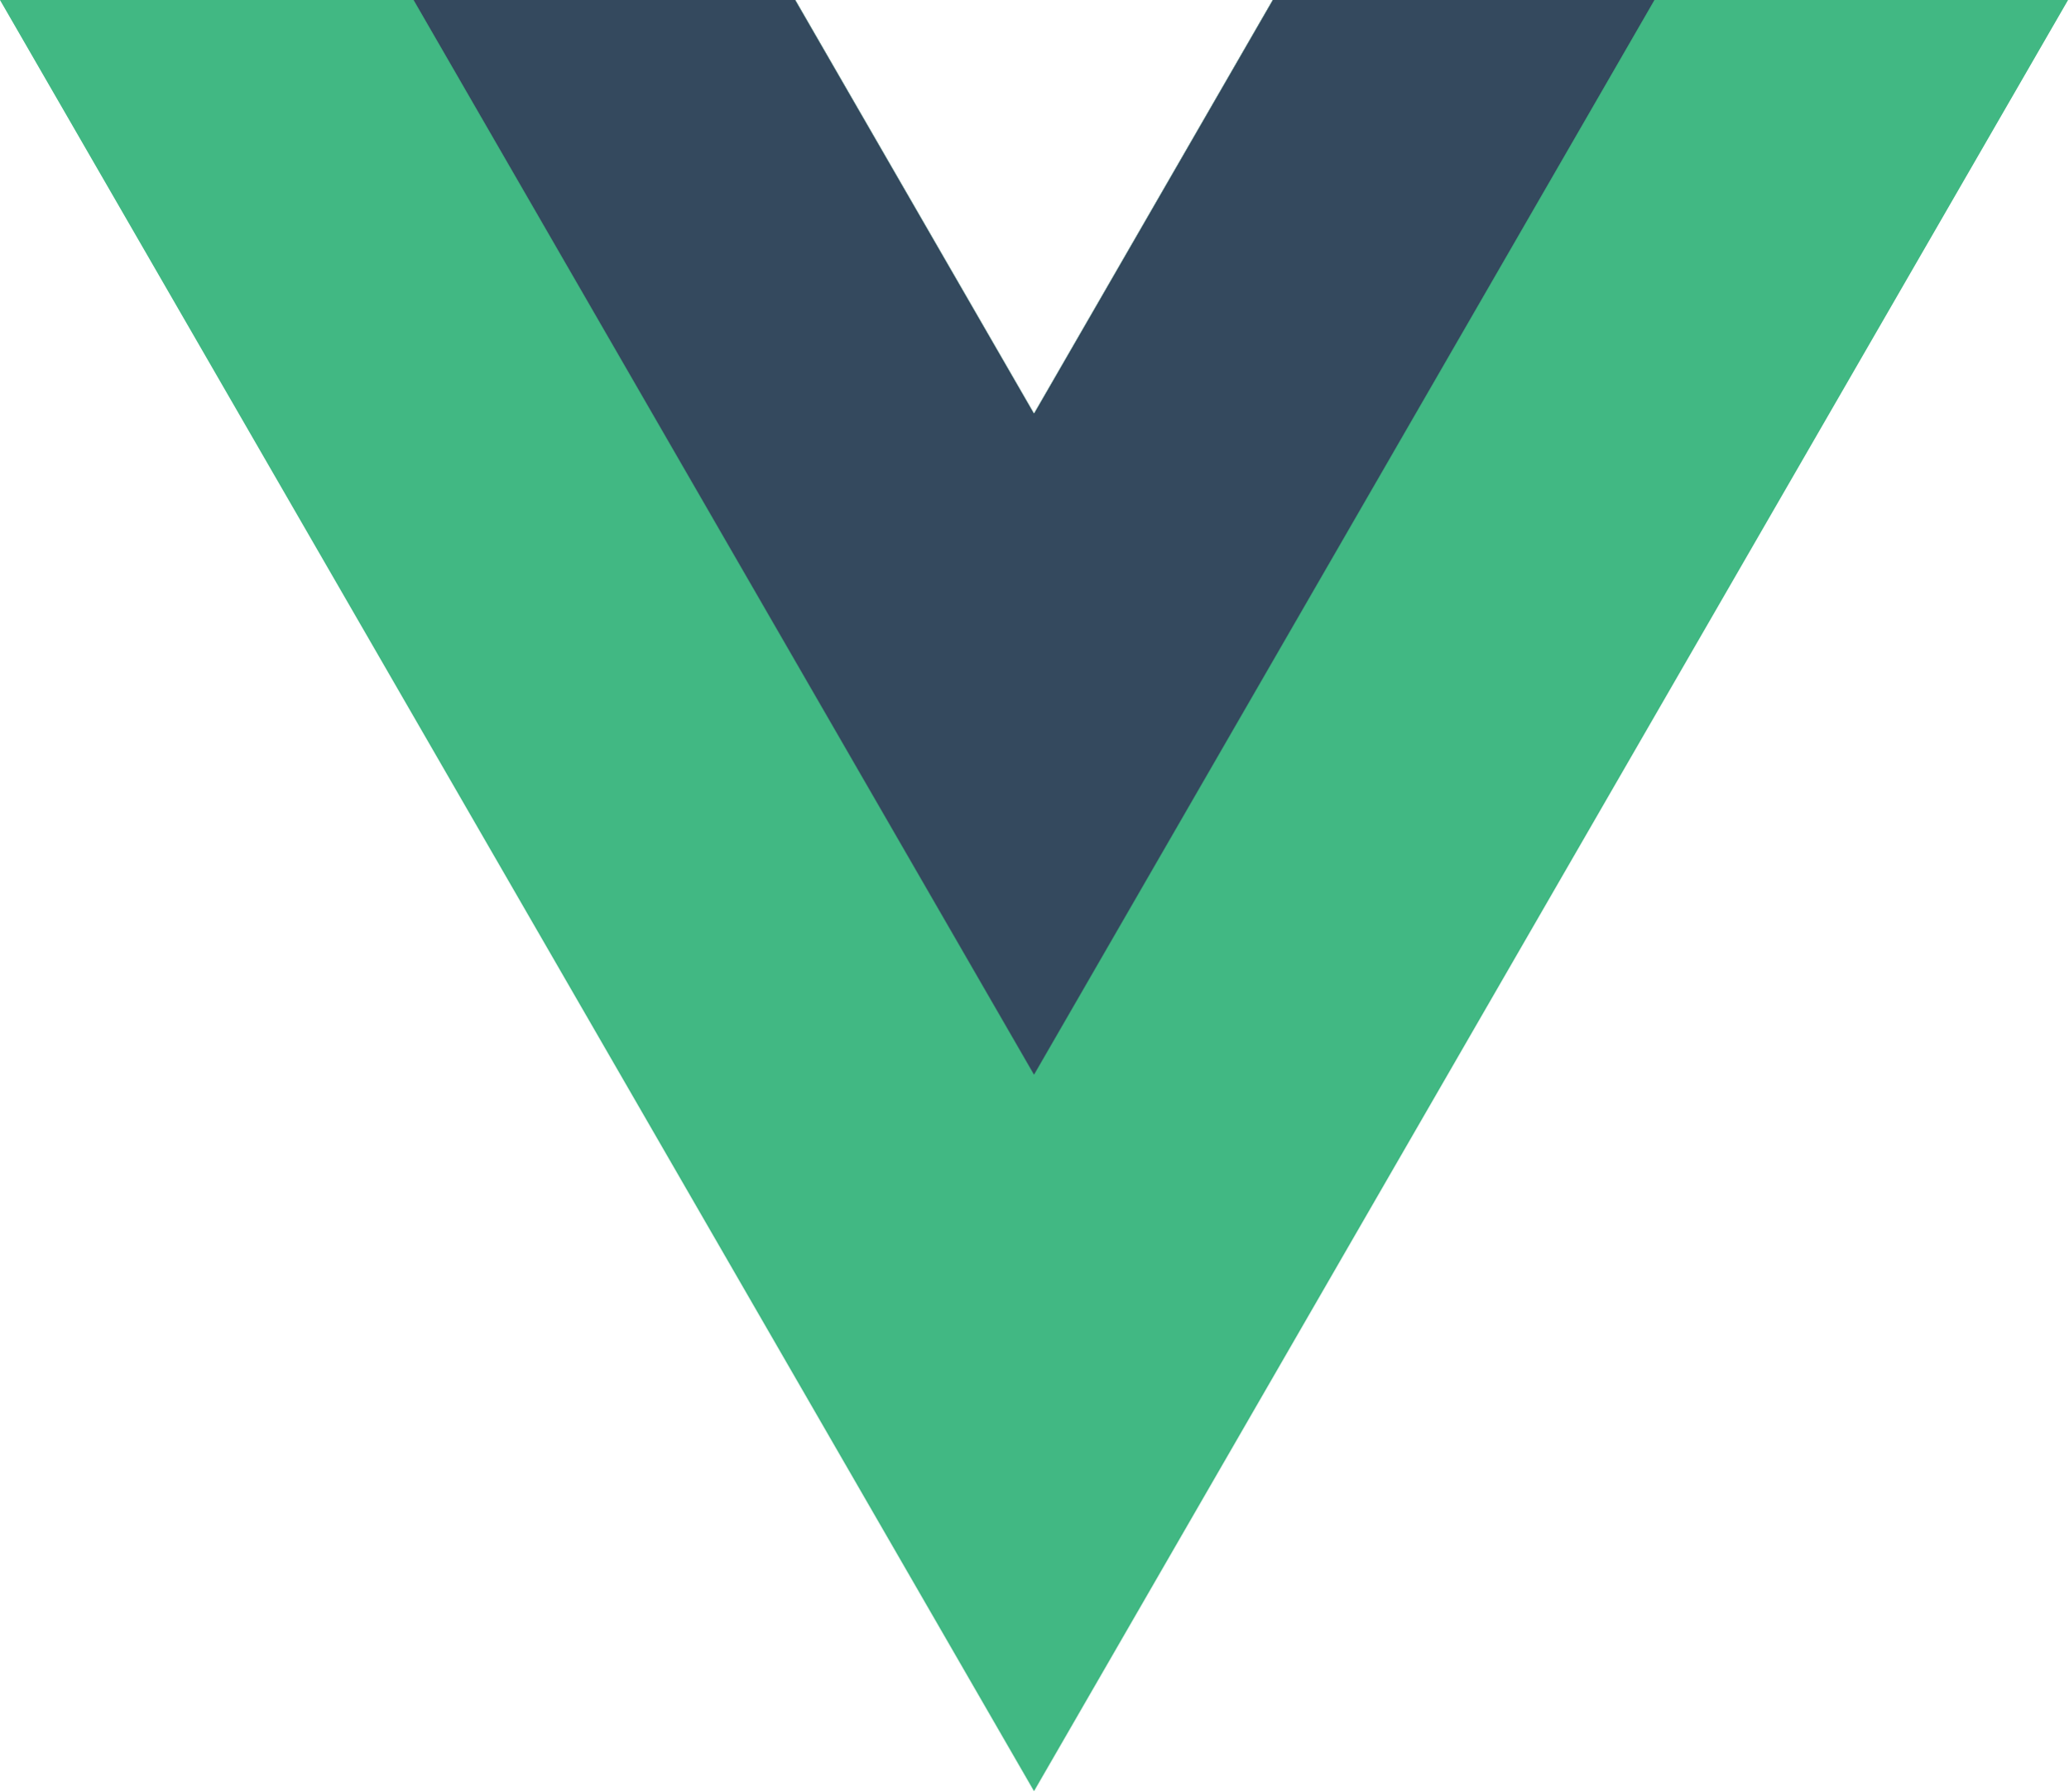
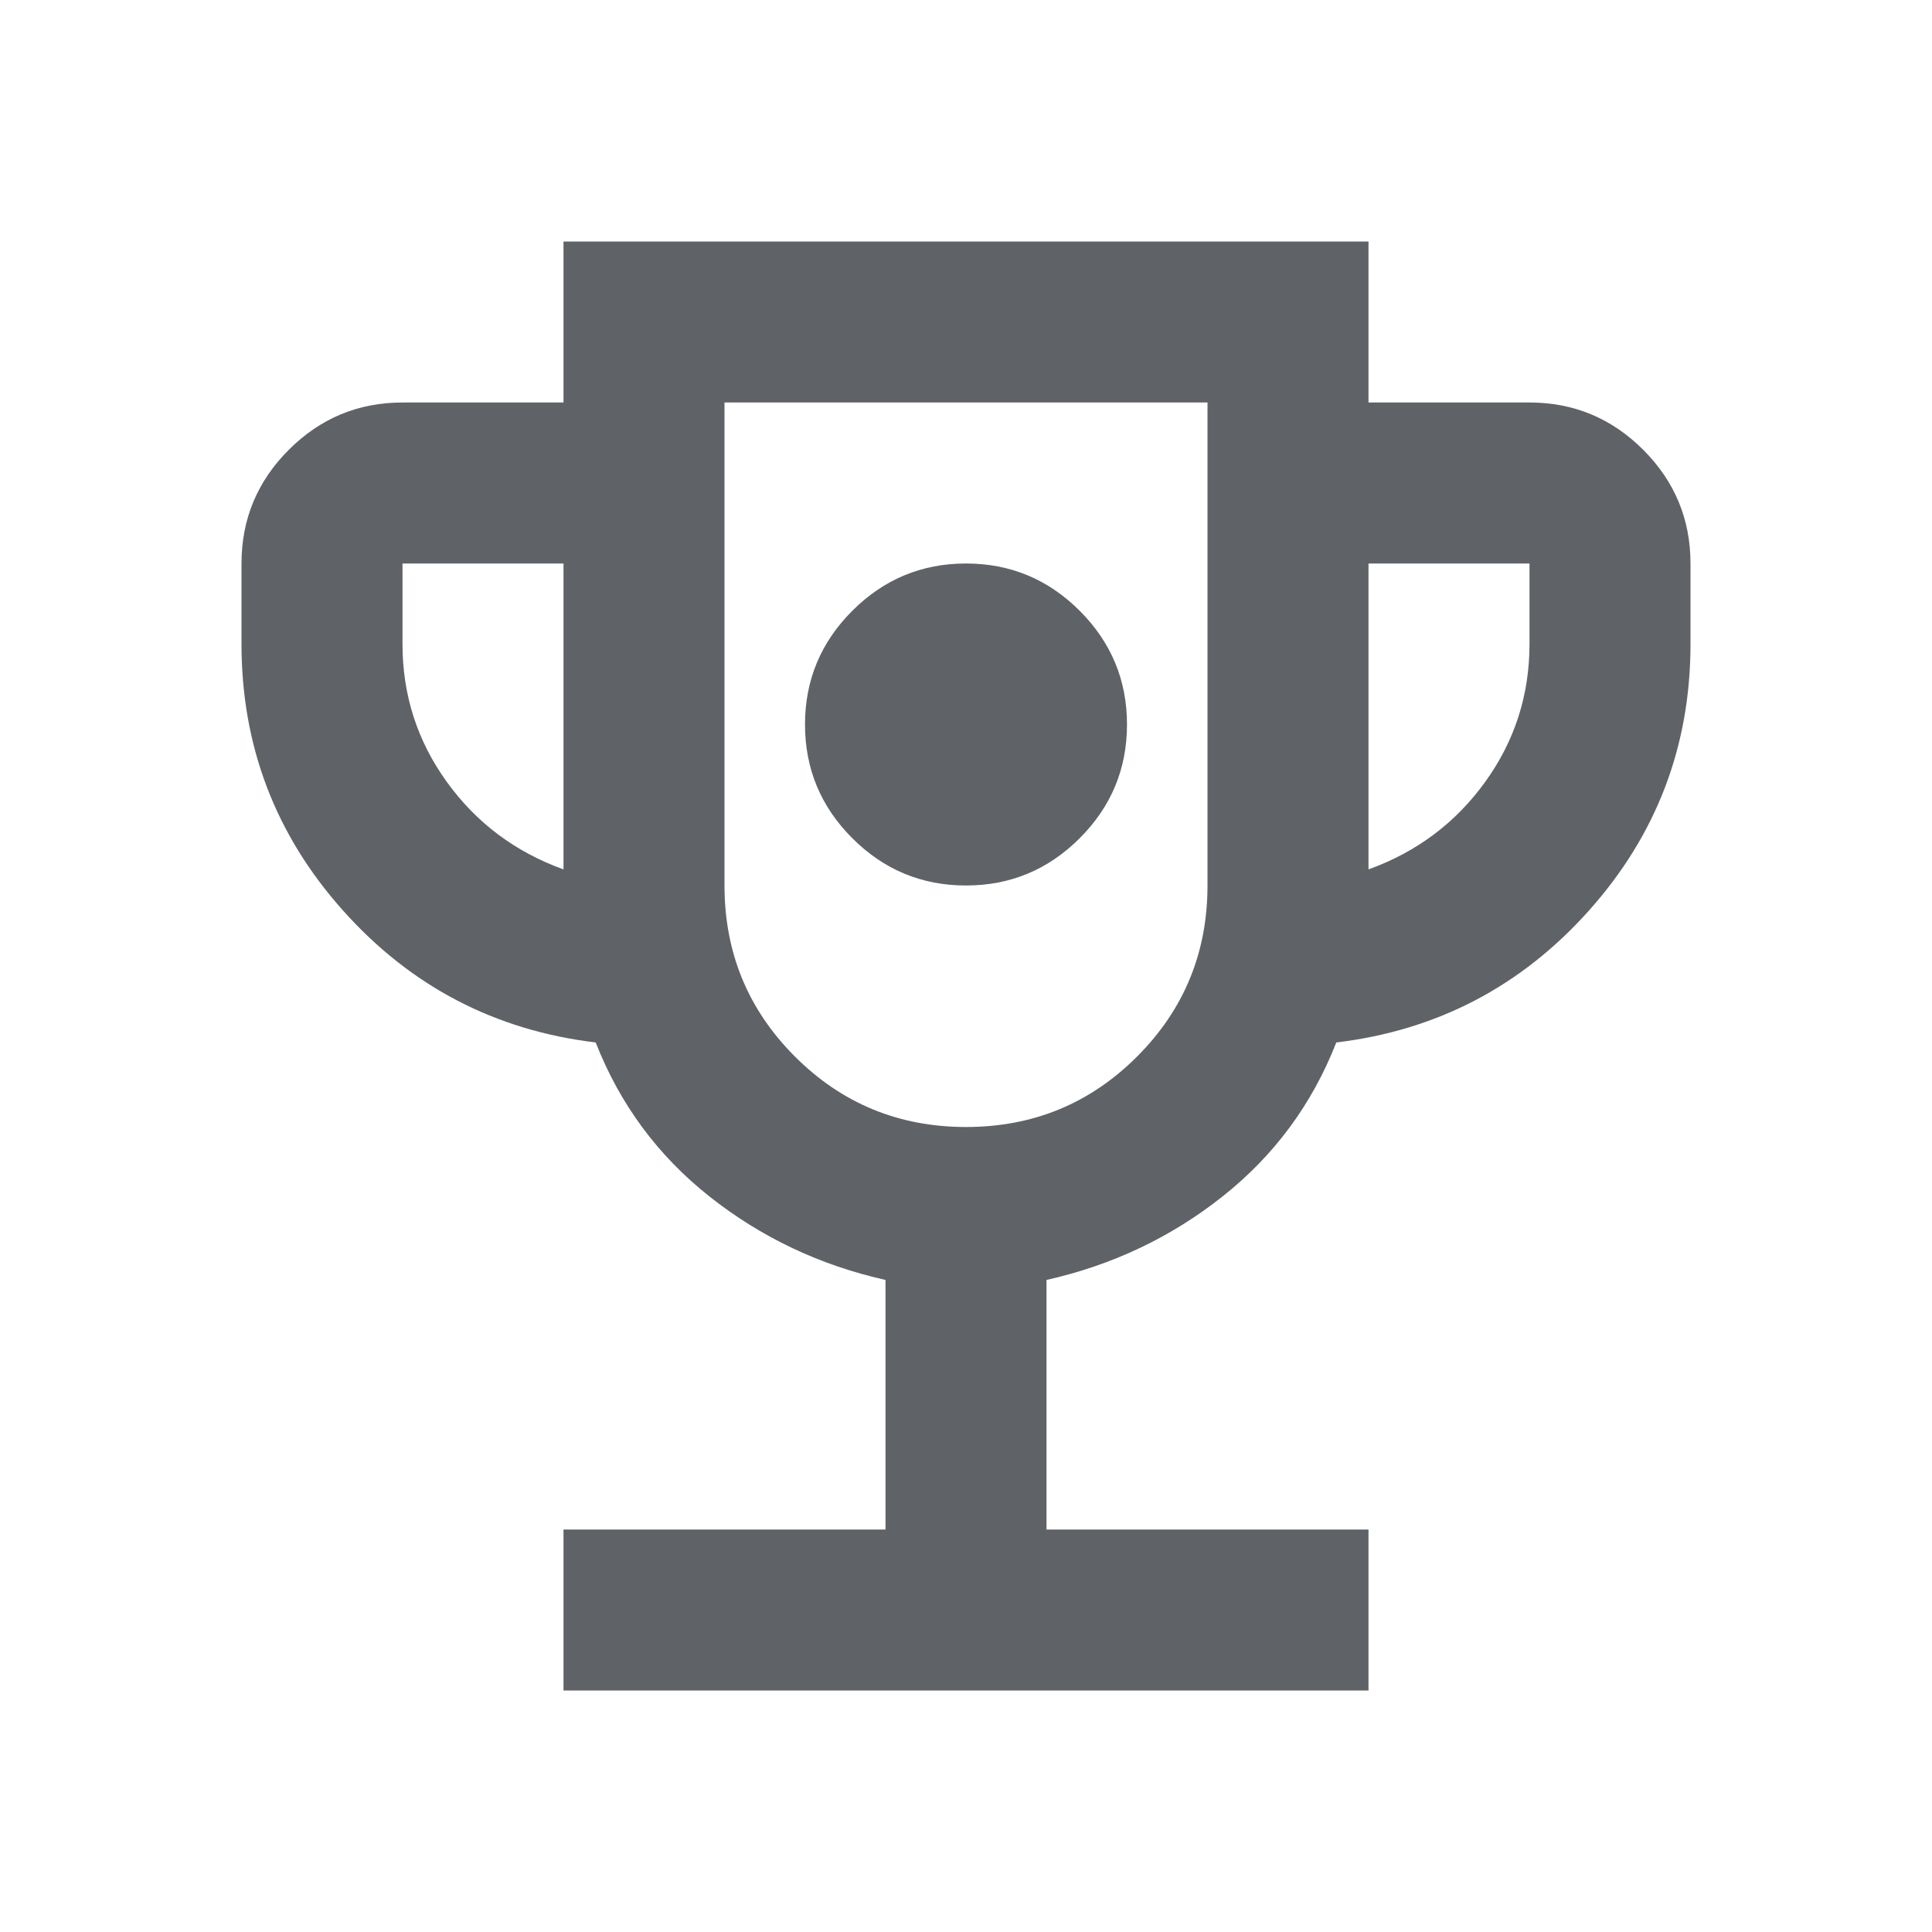
- <svg xmlns="http://www.w3.org/2000/svg" viewBox="0 0 261.76 226.69">
-   <path d="M161.096.001l-30.225 52.351L100.647.001H-.005l130.877 226.688L261.749.001z" fill="#41b883" />
-   <path d="M161.096.001l-30.225 52.351L100.647.001H52.346l78.526 136.01L209.398.001z" fill="#34495e" />
+ <svg xmlns="http://www.w3.org/2000/svg" height="24px" viewBox="0 -960 960 960" width="24px" fill="#5f6368">
+   <path d="M480-520q33 0 56.5-23.5T560-600q0-33-23.5-56.5T480-680q-33 0-56.5 23.5T400-600q0 33 23.5 56.5T480-520ZM280-120v-80h160v-124q-49-11-87.5-41.5T296-442q-75-9-125.5-65.5T120-640v-40q0-33 23.5-56.5T200-760h80v-80h400v80h80q33 0 56.5 23.5T840-680v40q0 76-50.5 132.5T664-442q-18 46-56.5 76.5T520-324v124h160v80H280Zm0-408v-152h-80v40q0 38 22 68.5t58 43.5Zm200 128q50 0 85-35t35-85v-240H360v240q0 50 35 85t85 35Zm200-128q36-13 58-43.5t22-68.5v-40h-80v152Zm-200-52Z" />
</svg>
